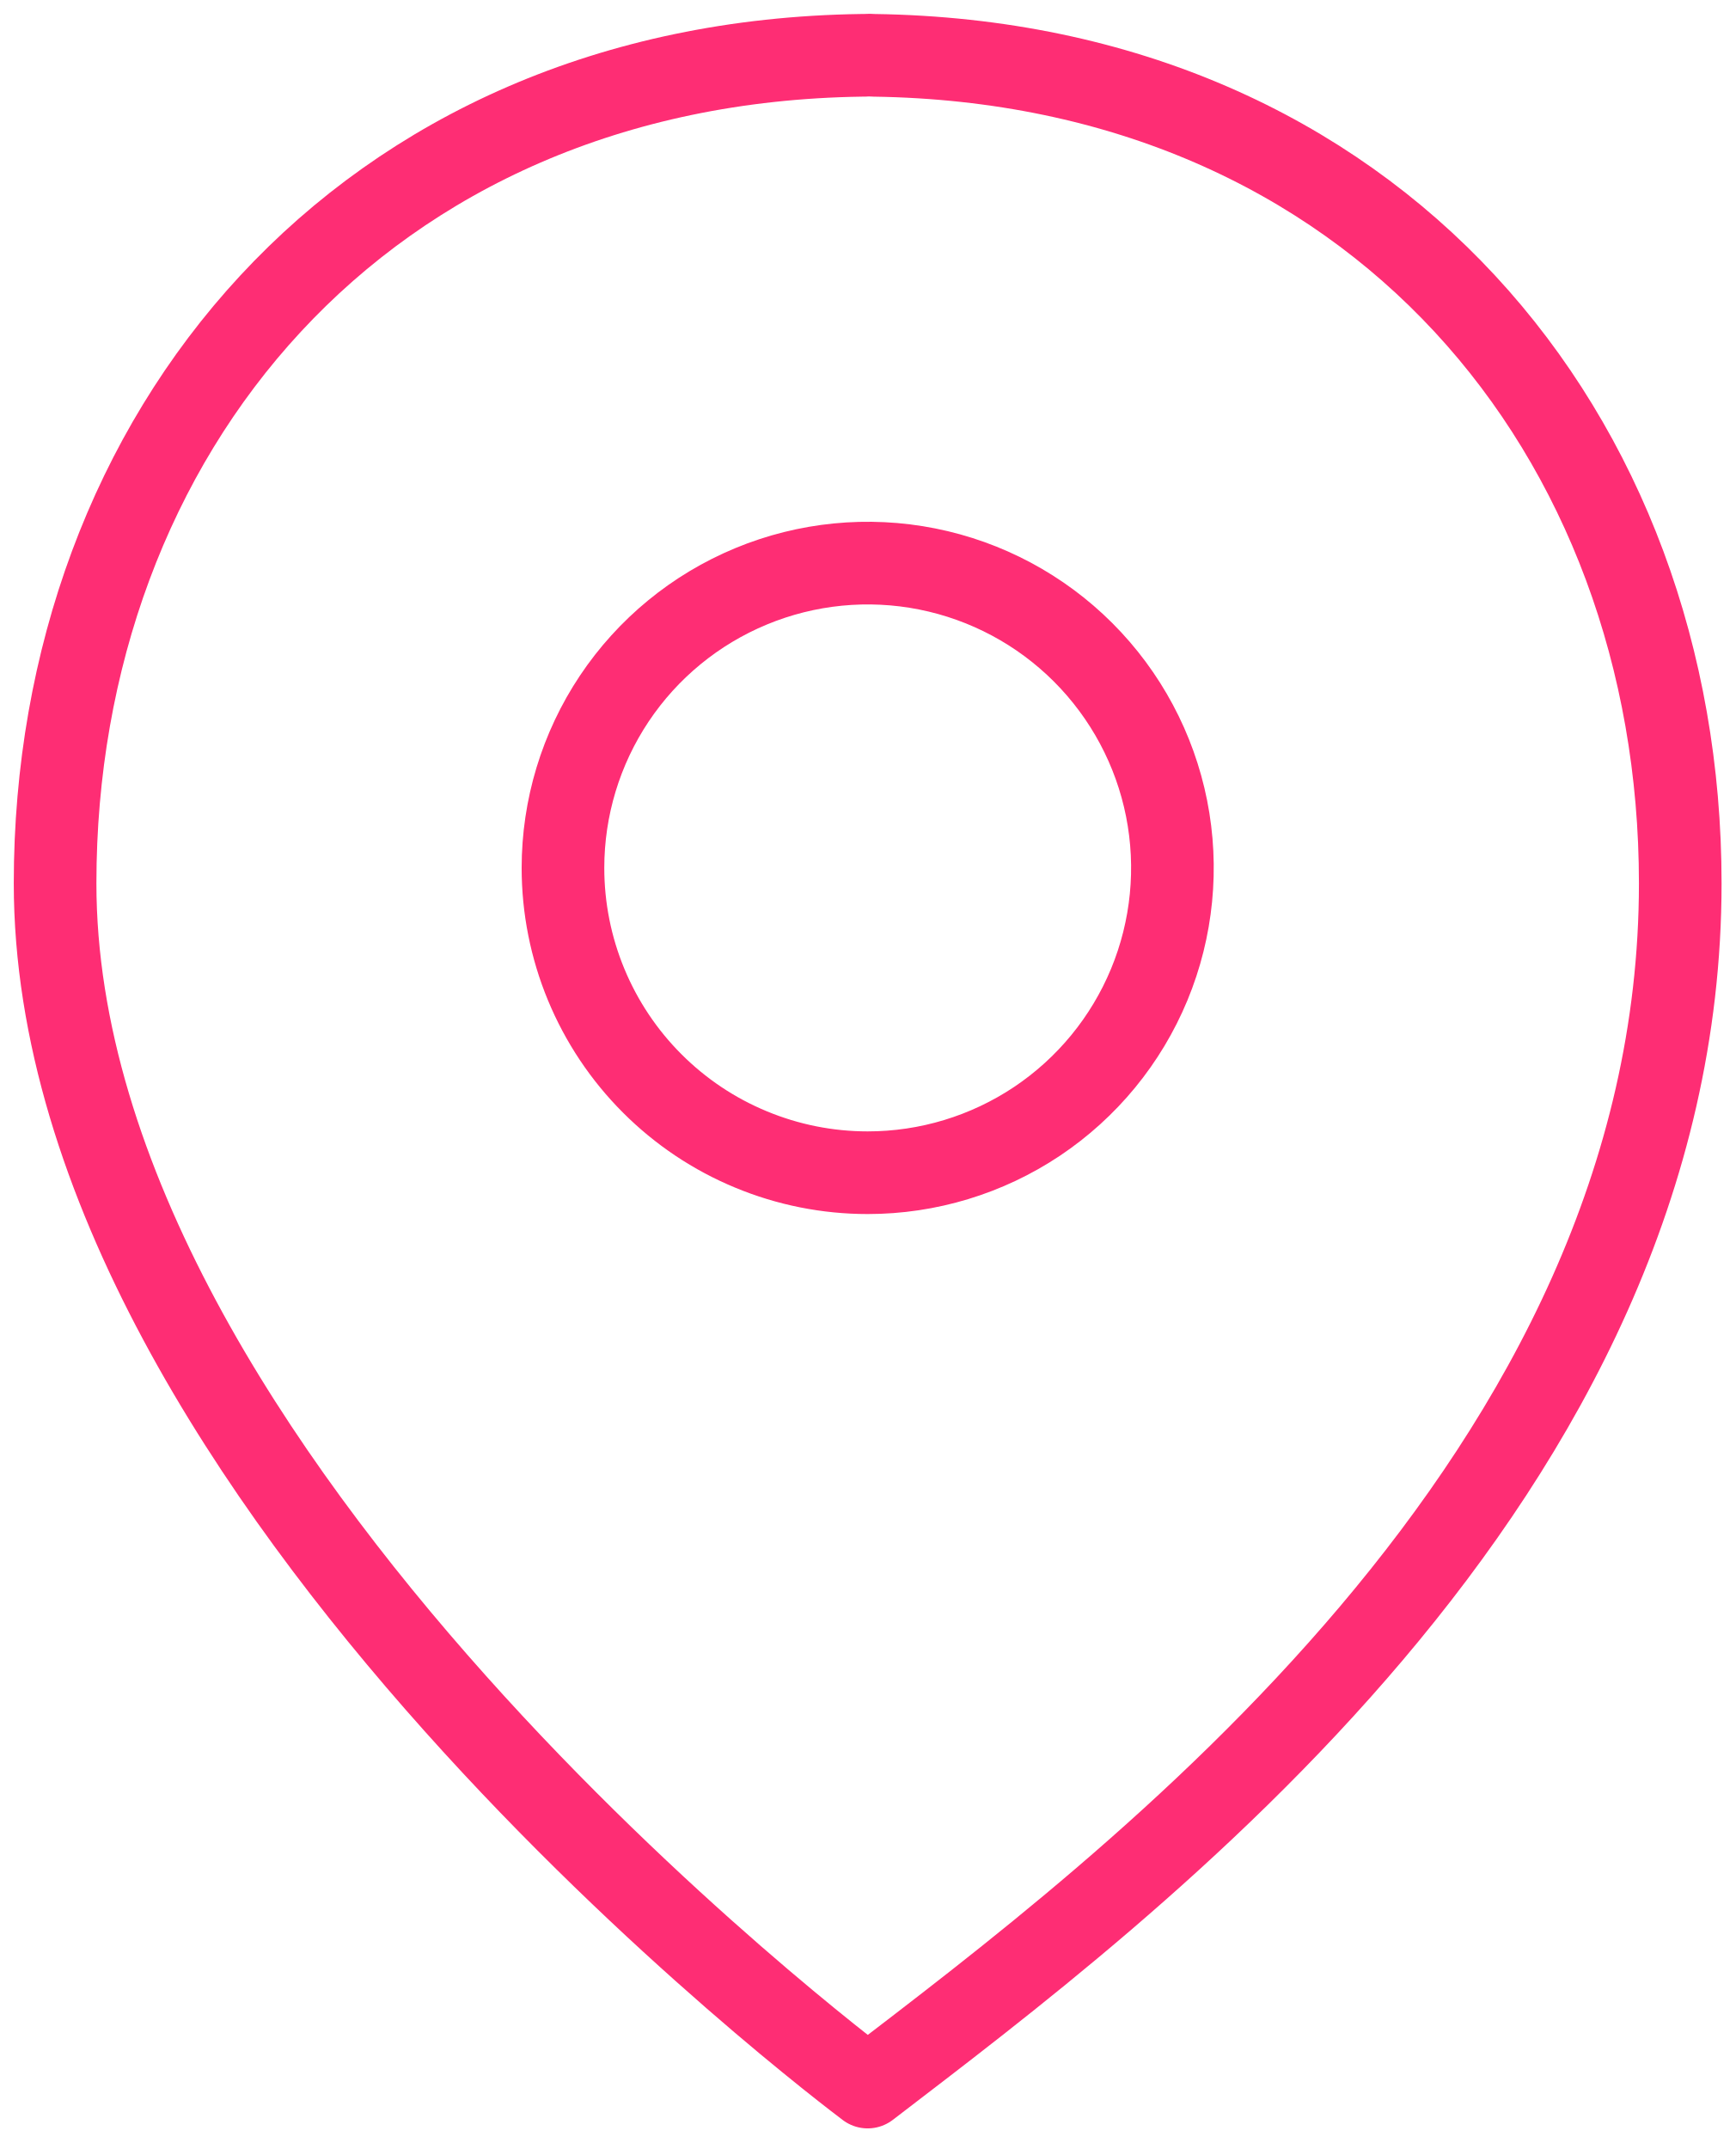
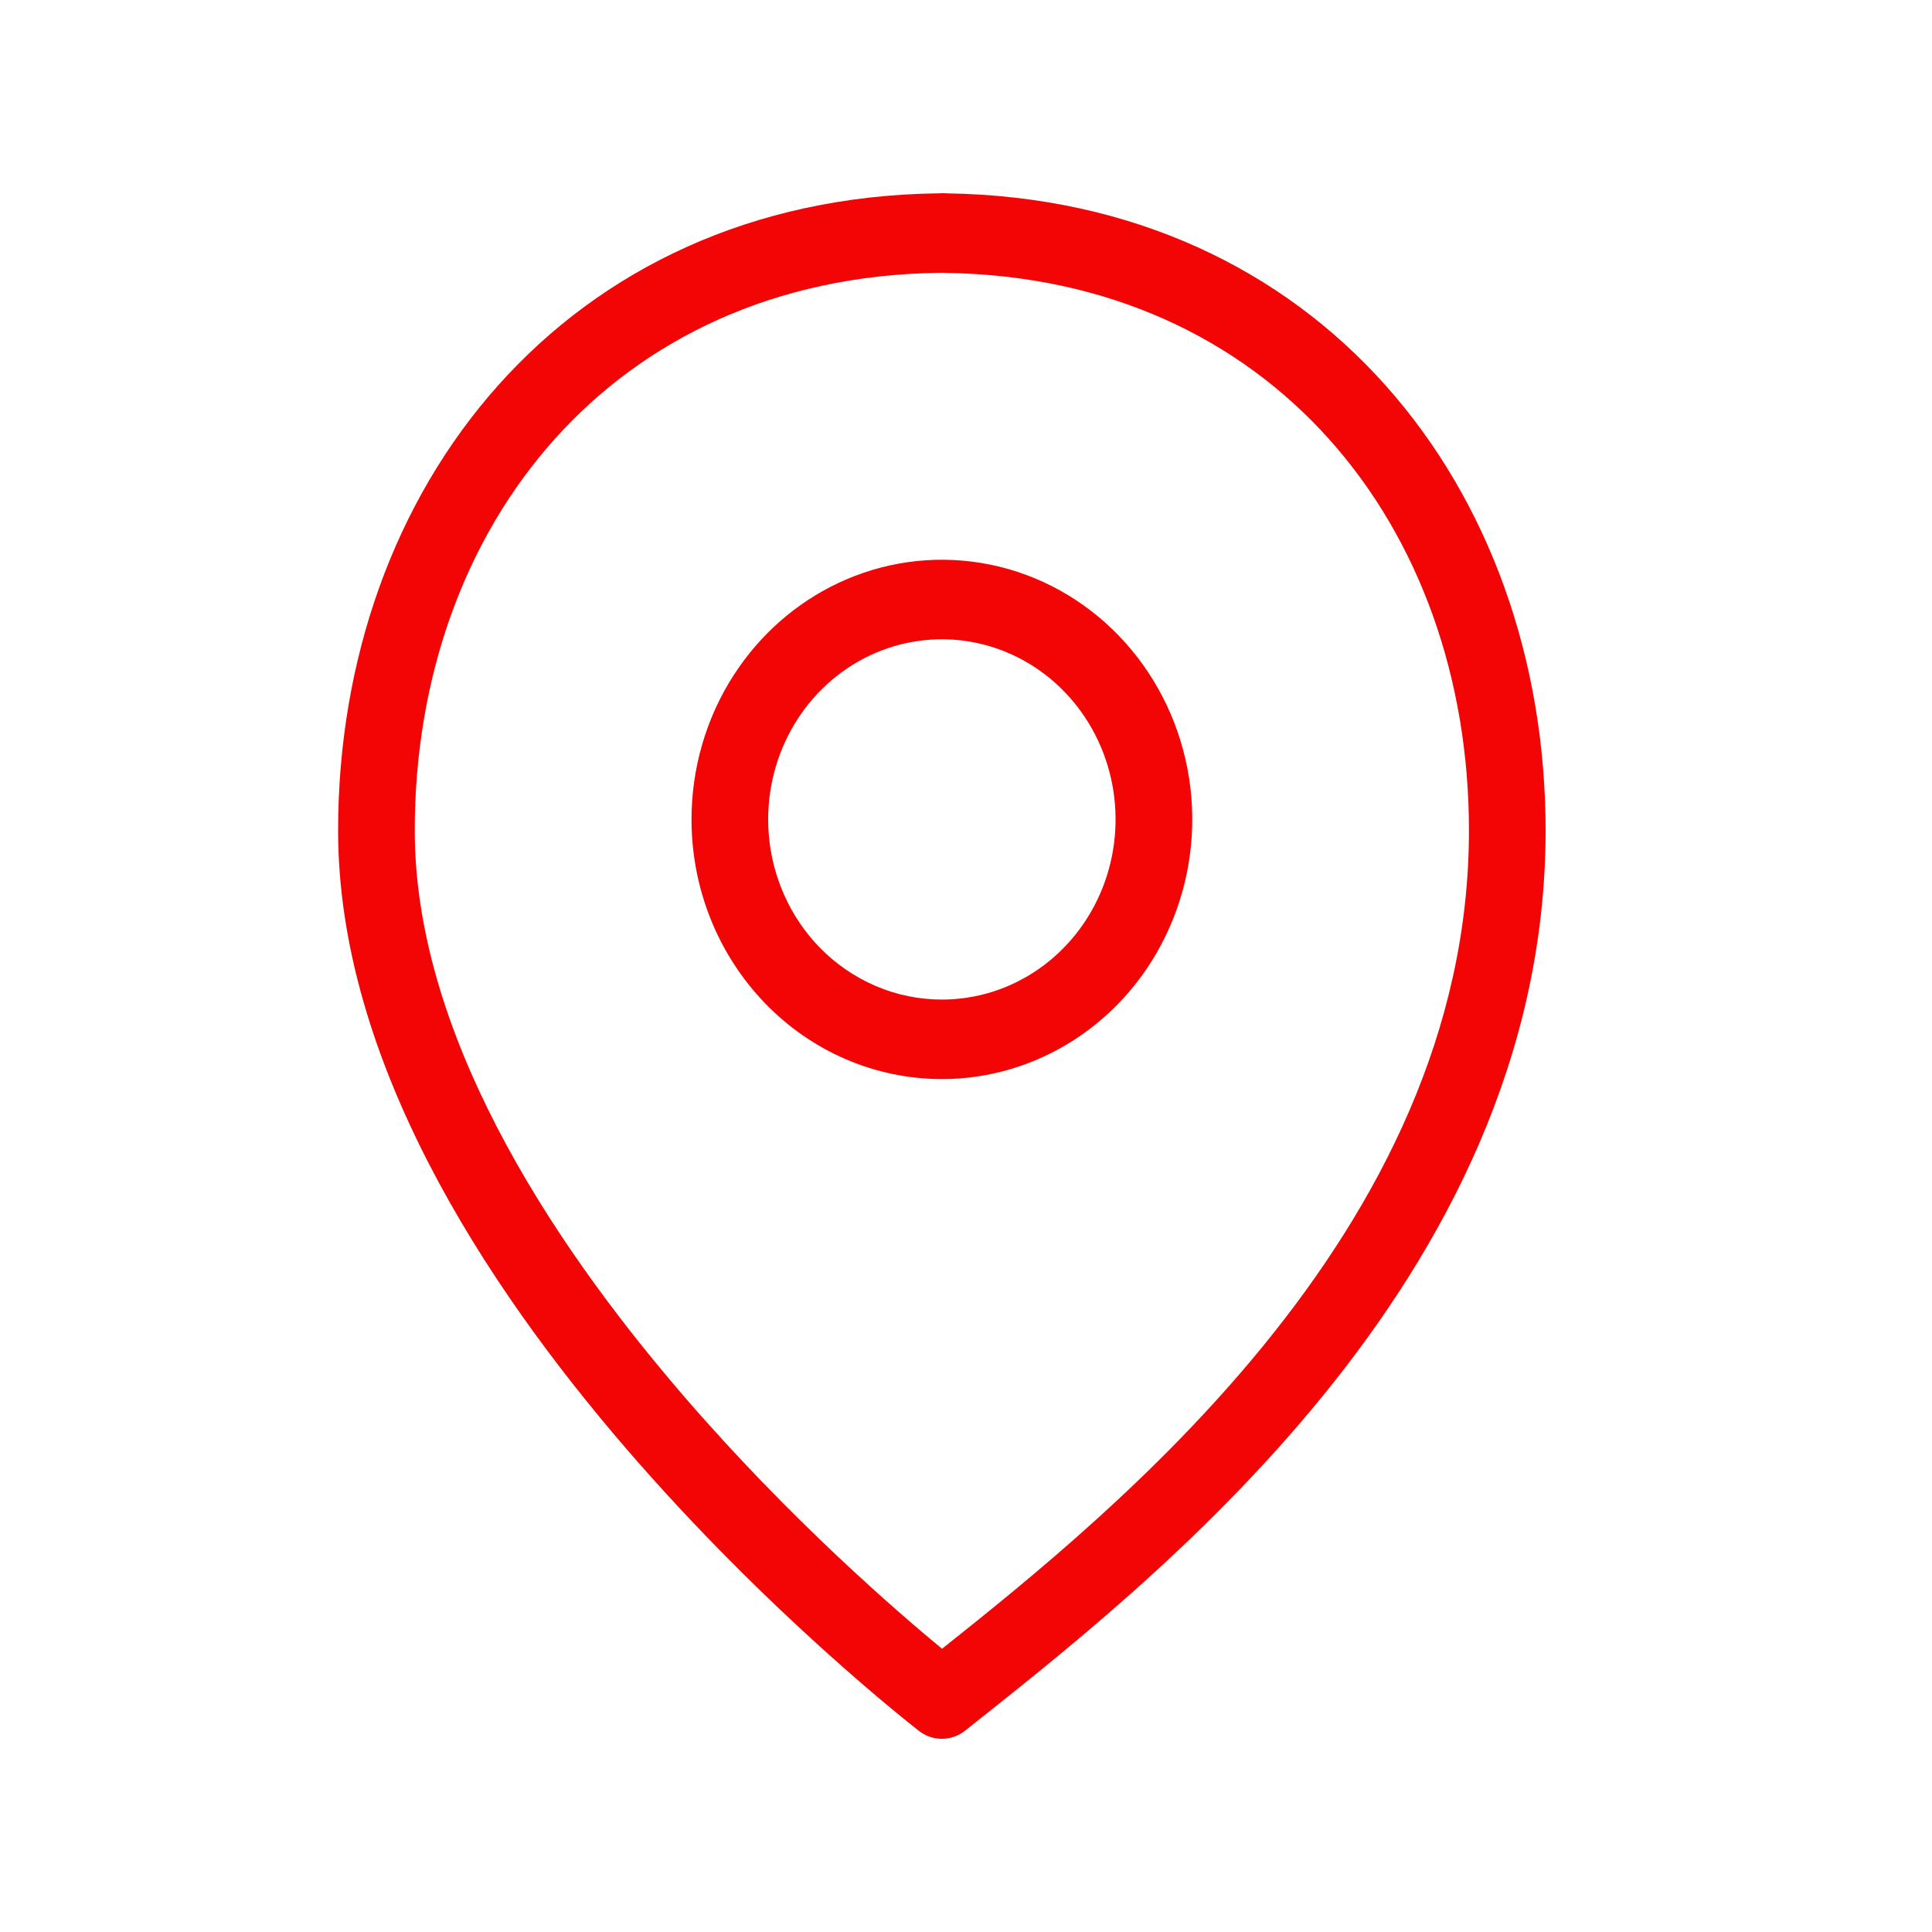
- <svg xmlns="http://www.w3.org/2000/svg" width="63" height="78" viewBox="0 0 63 78" fill="none">
-   <path fill-rule="evenodd" clip-rule="evenodd" d="M31.274 2.008C31.35 2.008 31.425 2.008 31.5 2.002C31.575 1.996 31.649 2.008 31.726 2.008C49.9 2.266 61 15.769 61 32.06C61 53.627 40.938 68.515 31.5 75.752C30.869 75.268 2 53.627 2 32.06C2 15.769 13.1 2.267 31.274 2.008ZM31.5 42.565C33.688 42.565 35.827 41.916 37.647 40.701C39.466 39.485 40.884 37.758 41.722 35.736C42.559 33.715 42.778 31.49 42.352 29.344C41.925 27.198 40.871 25.227 39.324 23.679C37.777 22.132 35.806 21.078 33.66 20.651C31.514 20.224 29.289 20.443 27.268 21.281C25.246 22.118 23.518 23.536 22.302 25.355C21.087 27.175 20.438 29.314 20.438 31.502C20.438 32.954 20.724 34.393 21.28 35.735C21.836 37.077 22.65 38.297 23.678 39.324C24.705 40.352 25.924 41.167 27.267 41.722C28.609 42.279 30.047 42.565 31.5 42.565Z" stroke="#FE2D74" stroke-width="3" stroke-linecap="round" stroke-linejoin="round" />
+ <svg xmlns="http://www.w3.org/2000/svg" width="40" height="40" viewBox="0 0 40 40" fill="none">
+   <path d="M30.413 17.195C30.413 10.892 26.311 5.749 19.578 5.65V5.649C19.556 5.649 19.536 5.648 19.524 5.648C19.52 5.647 19.517 5.647 19.514 5.647C19.475 5.649 19.442 5.649 19.421 5.649C12.688 5.749 8.587 10.892 8.587 17.195C8.587 21.306 11.268 25.551 14.145 28.891C16.339 31.438 18.553 33.351 19.504 34.136C21.37 32.652 23.956 30.558 26.152 27.866C28.544 24.933 30.413 21.365 30.413 17.195ZM17.517 11.998C18.464 11.591 19.506 11.485 20.512 11.692C21.517 11.899 22.441 12.412 23.166 13.163V13.164C23.891 13.916 24.385 14.874 24.585 15.917C24.785 16.959 24.682 18.041 24.289 19.023C23.897 20.005 23.233 20.845 22.38 21.435C21.581 21.989 20.65 22.301 19.692 22.338L19.5 22.341C18.819 22.341 18.145 22.202 17.516 21.932C16.887 21.662 16.316 21.266 15.835 20.767C15.354 20.267 14.971 19.675 14.711 19.023L14.664 18.9C14.434 18.283 14.317 17.627 14.317 16.965C14.317 15.902 14.621 14.862 15.19 13.978L15.3 13.815C15.862 13.009 16.629 12.379 17.517 11.998ZM32 17.195C32 21.9 29.889 25.834 27.364 28.929C24.841 32.021 21.845 34.349 19.983 35.83C19.698 36.057 19.302 36.057 19.017 35.83C18.884 35.724 15.908 33.409 12.961 29.988C10.047 26.606 7 21.959 7 17.195C7 10.088 11.708 4.117 19.399 4.003H19.437C19.51 3.997 19.572 4.001 19.592 4.002C19.598 4.003 19.604 4.003 19.606 4.003C19.607 4.003 19.608 4.004 19.608 4.004C19.607 4.004 19.606 4.003 19.605 4.003H19.601C27.291 4.117 32 10.088 32 17.195ZM15.904 16.965C15.904 17.394 15.975 17.819 16.114 18.221L16.178 18.392L16.249 18.56C16.426 18.947 16.665 19.3 16.957 19.603C17.291 19.949 17.688 20.224 18.124 20.411C18.56 20.599 19.028 20.695 19.5 20.695C20.211 20.695 20.907 20.477 21.498 20.067C22.09 19.657 22.551 19.074 22.823 18.393C23.095 17.711 23.166 16.961 23.028 16.238C22.889 15.514 22.547 14.85 22.044 14.328C21.541 13.806 20.9 13.451 20.202 13.307C19.505 13.163 18.782 13.237 18.124 13.519C17.467 13.801 16.905 14.28 16.51 14.893C16.115 15.506 15.904 16.227 15.904 16.965Z" fill="#F30505" />
</svg>
